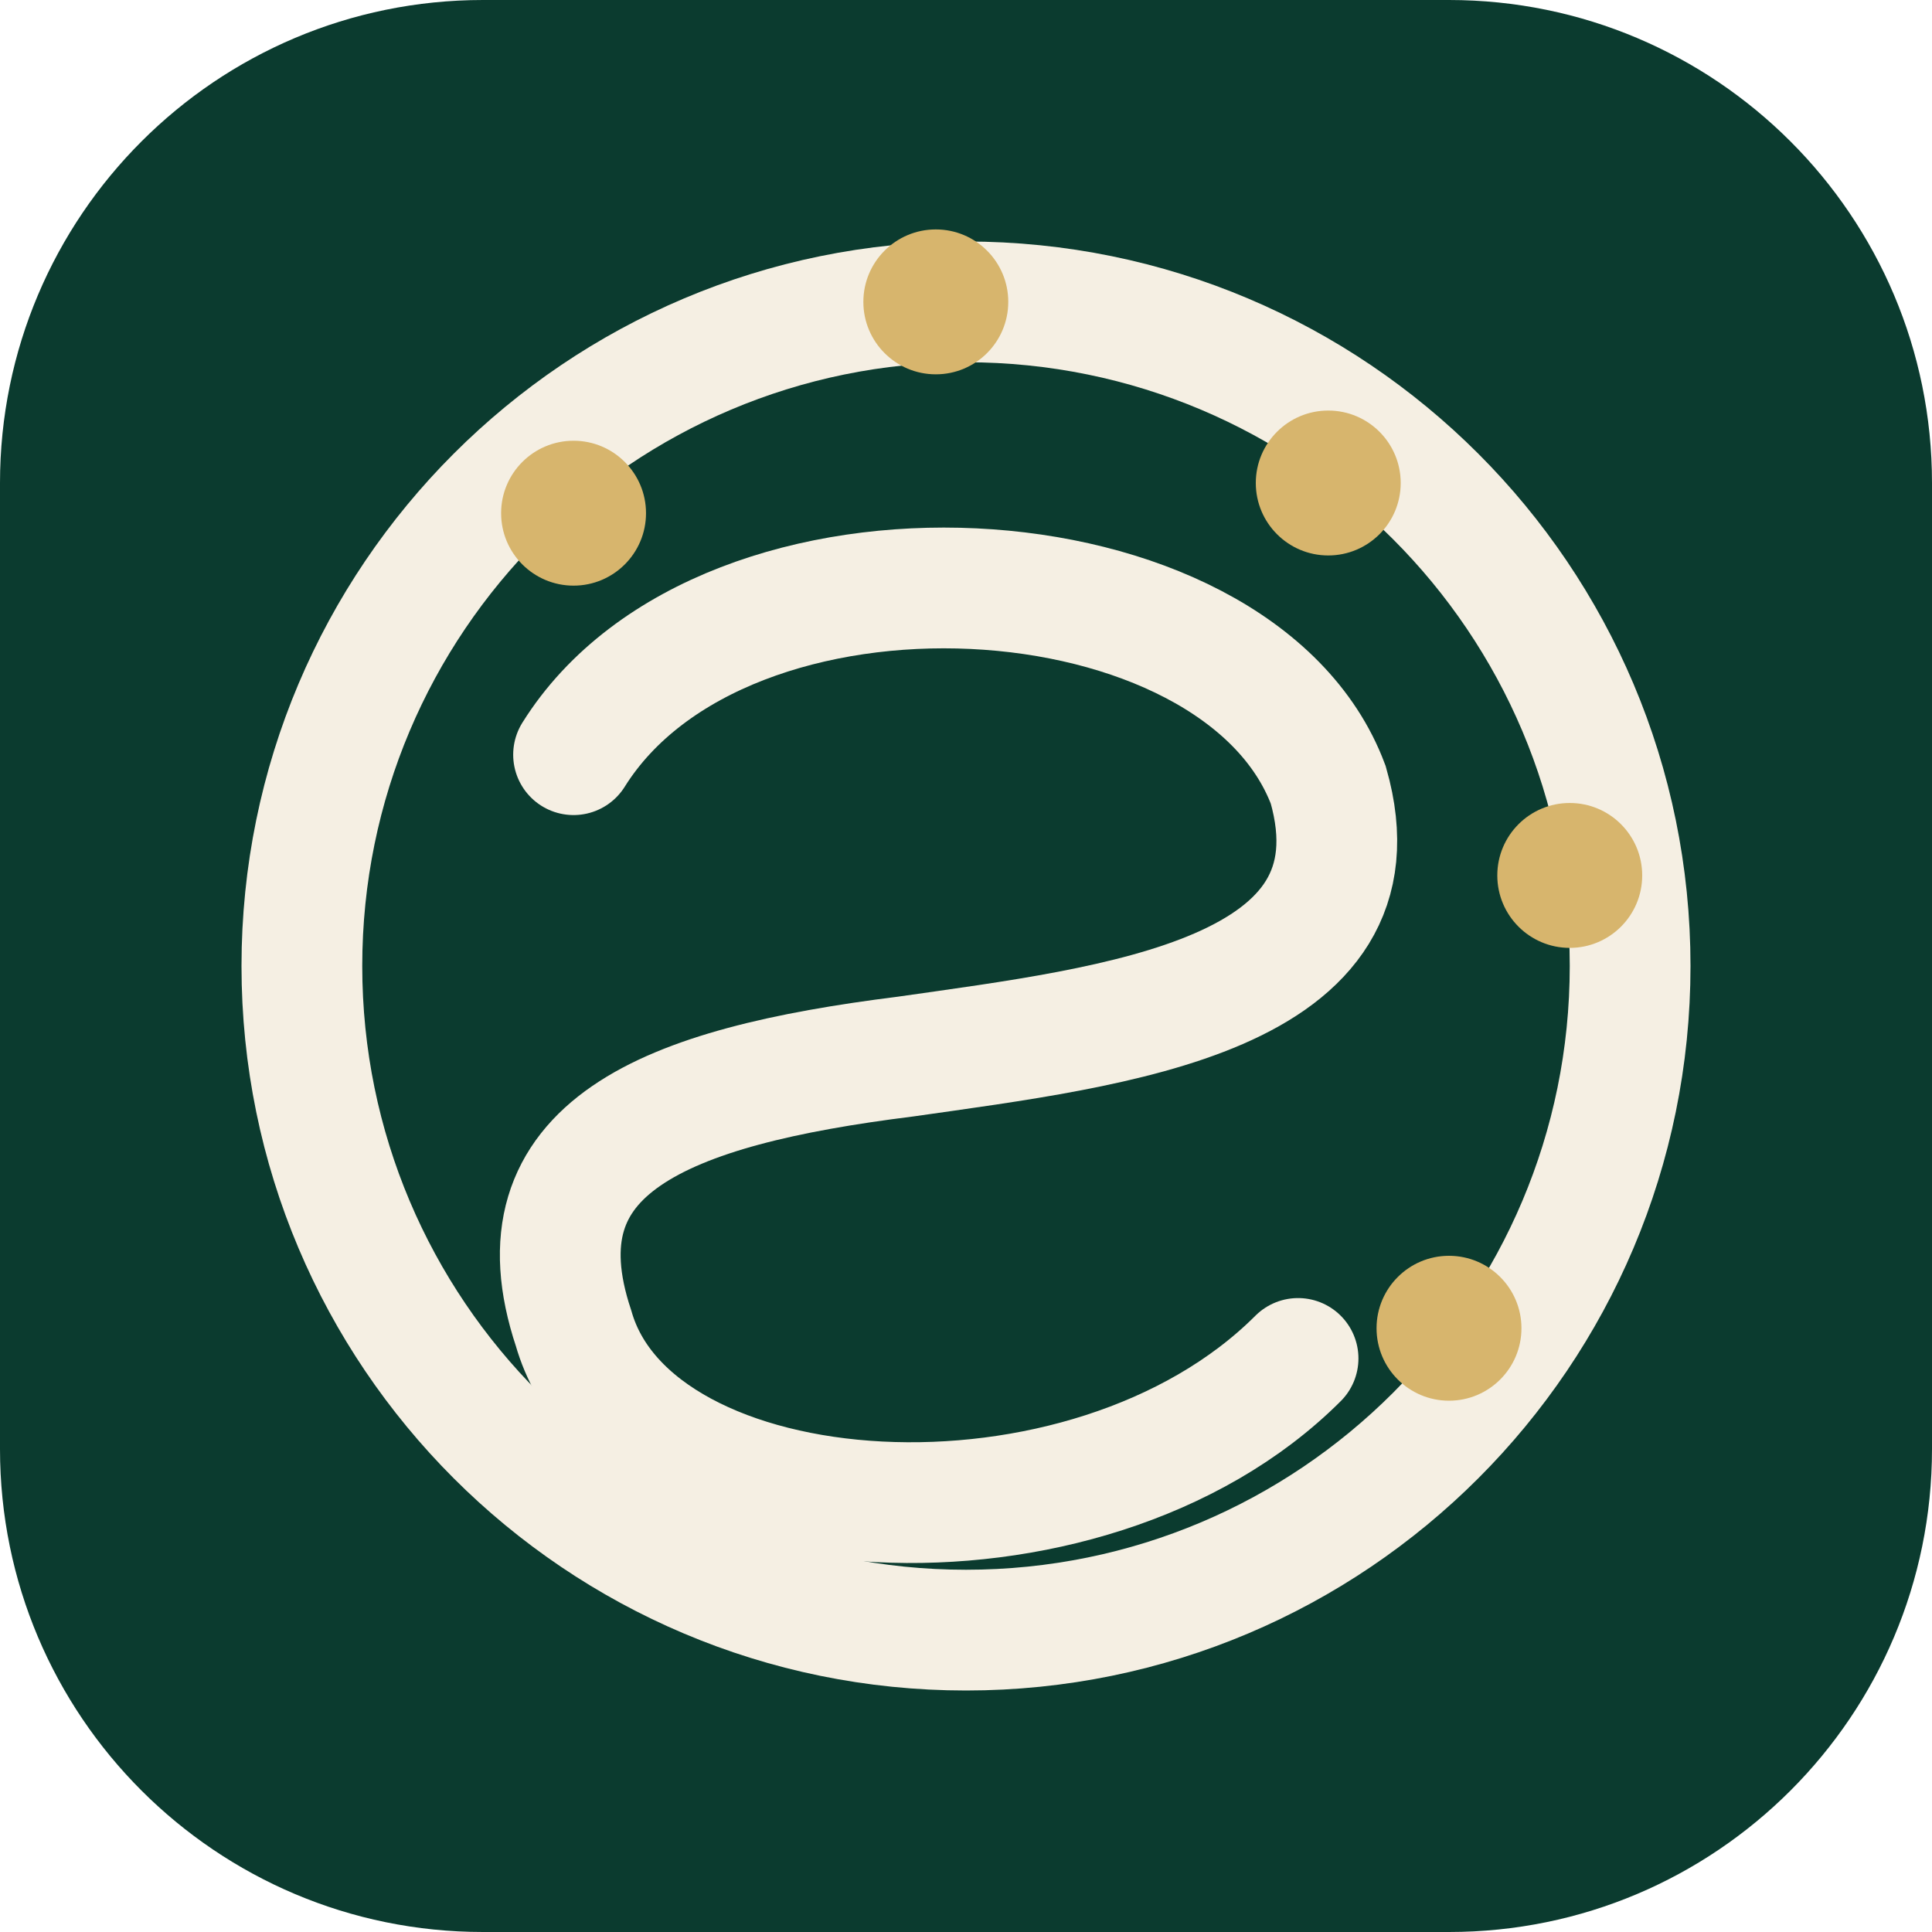
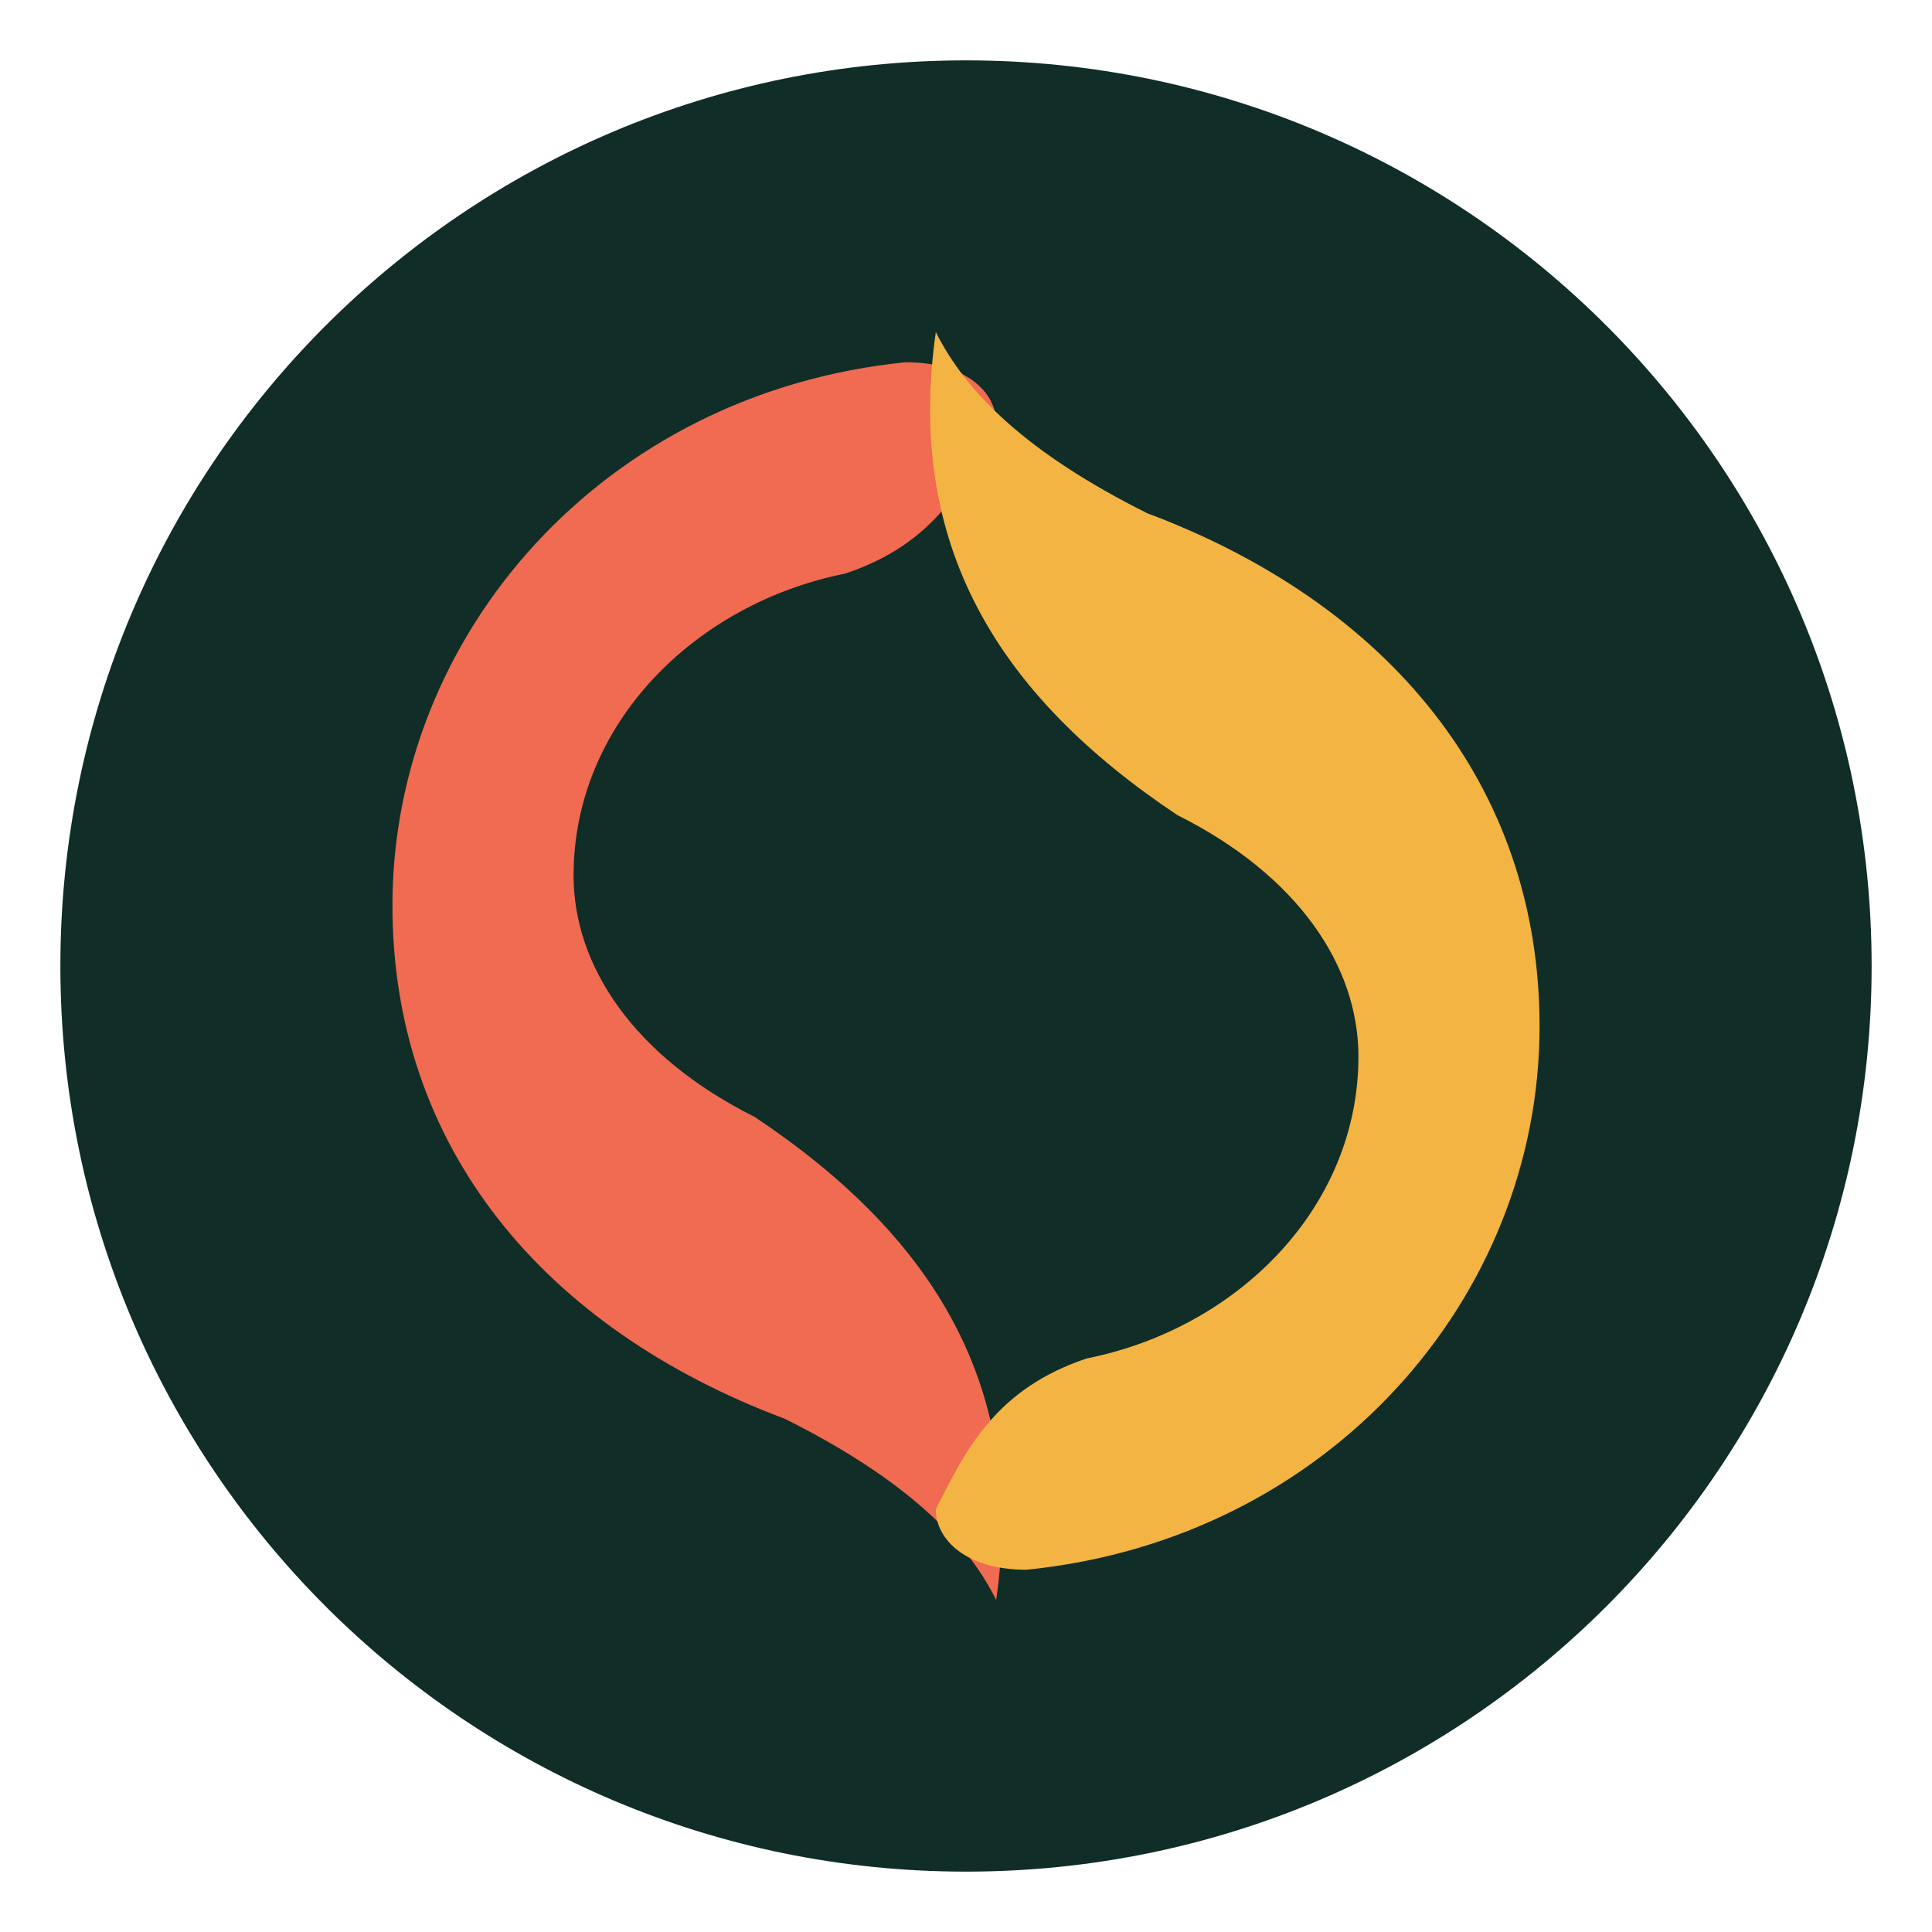
- <svg xmlns="http://www.w3.org/2000/svg" viewBox="0 0 64 64">
-   <rect width="64" height="64" rx="16" fill="#0b3b2f" />
-   <circle cx="32" cy="32" r="22" fill="none" stroke="#f5efe3" stroke-width="4" />
-   <path d="M19 25c5-8 22-7 25 1 2 7-7 8-14 9-8 1-13 3-11 9 2 7 17 8 24 1" fill="none" stroke="#f5efe3" stroke-width="4" stroke-linecap="round" />
-   <g fill="#d7b56d">
-     <circle cx="19" cy="17" r="2.4" />
-     <circle cx="31" cy="10" r="2.4" />
-     <circle cx="44" cy="16" r="2.4" />
-     <circle cx="52" cy="29" r="2.4" />
-     <circle cx="48" cy="44" r="2.4" />
-   </g>
+ <svg xmlns="http://www.w3.org/2000/svg" viewBox="0 0 64 64" role="img" aria-label="Малый знак STIMUL FOOD">
+   <circle cx="32" cy="32" r="30" fill="#102D28" />
+   <path d="M30 12c-10 1-17 9-17 18 0 8 5 14 13 17 4 2 6 4 7 6 1-7-2-12-8-16-4-2-6-5-6-8 0-5 4-9 9-10 3-1 4-3 5-5 0-1-1-2-3-2Z" fill="#F06B52" />
+   <path d="M34 52c10-1 17-9 17-18 0-8-5-14-13-17-4-2-6-4-7-6-1 7 2 12 8 16 4 2 6 5 6 8 0 5-4 9-9 10-3 1-4 3-5 5 0 1 1 2 3 2Z" fill="#F3B443" />
</svg>
